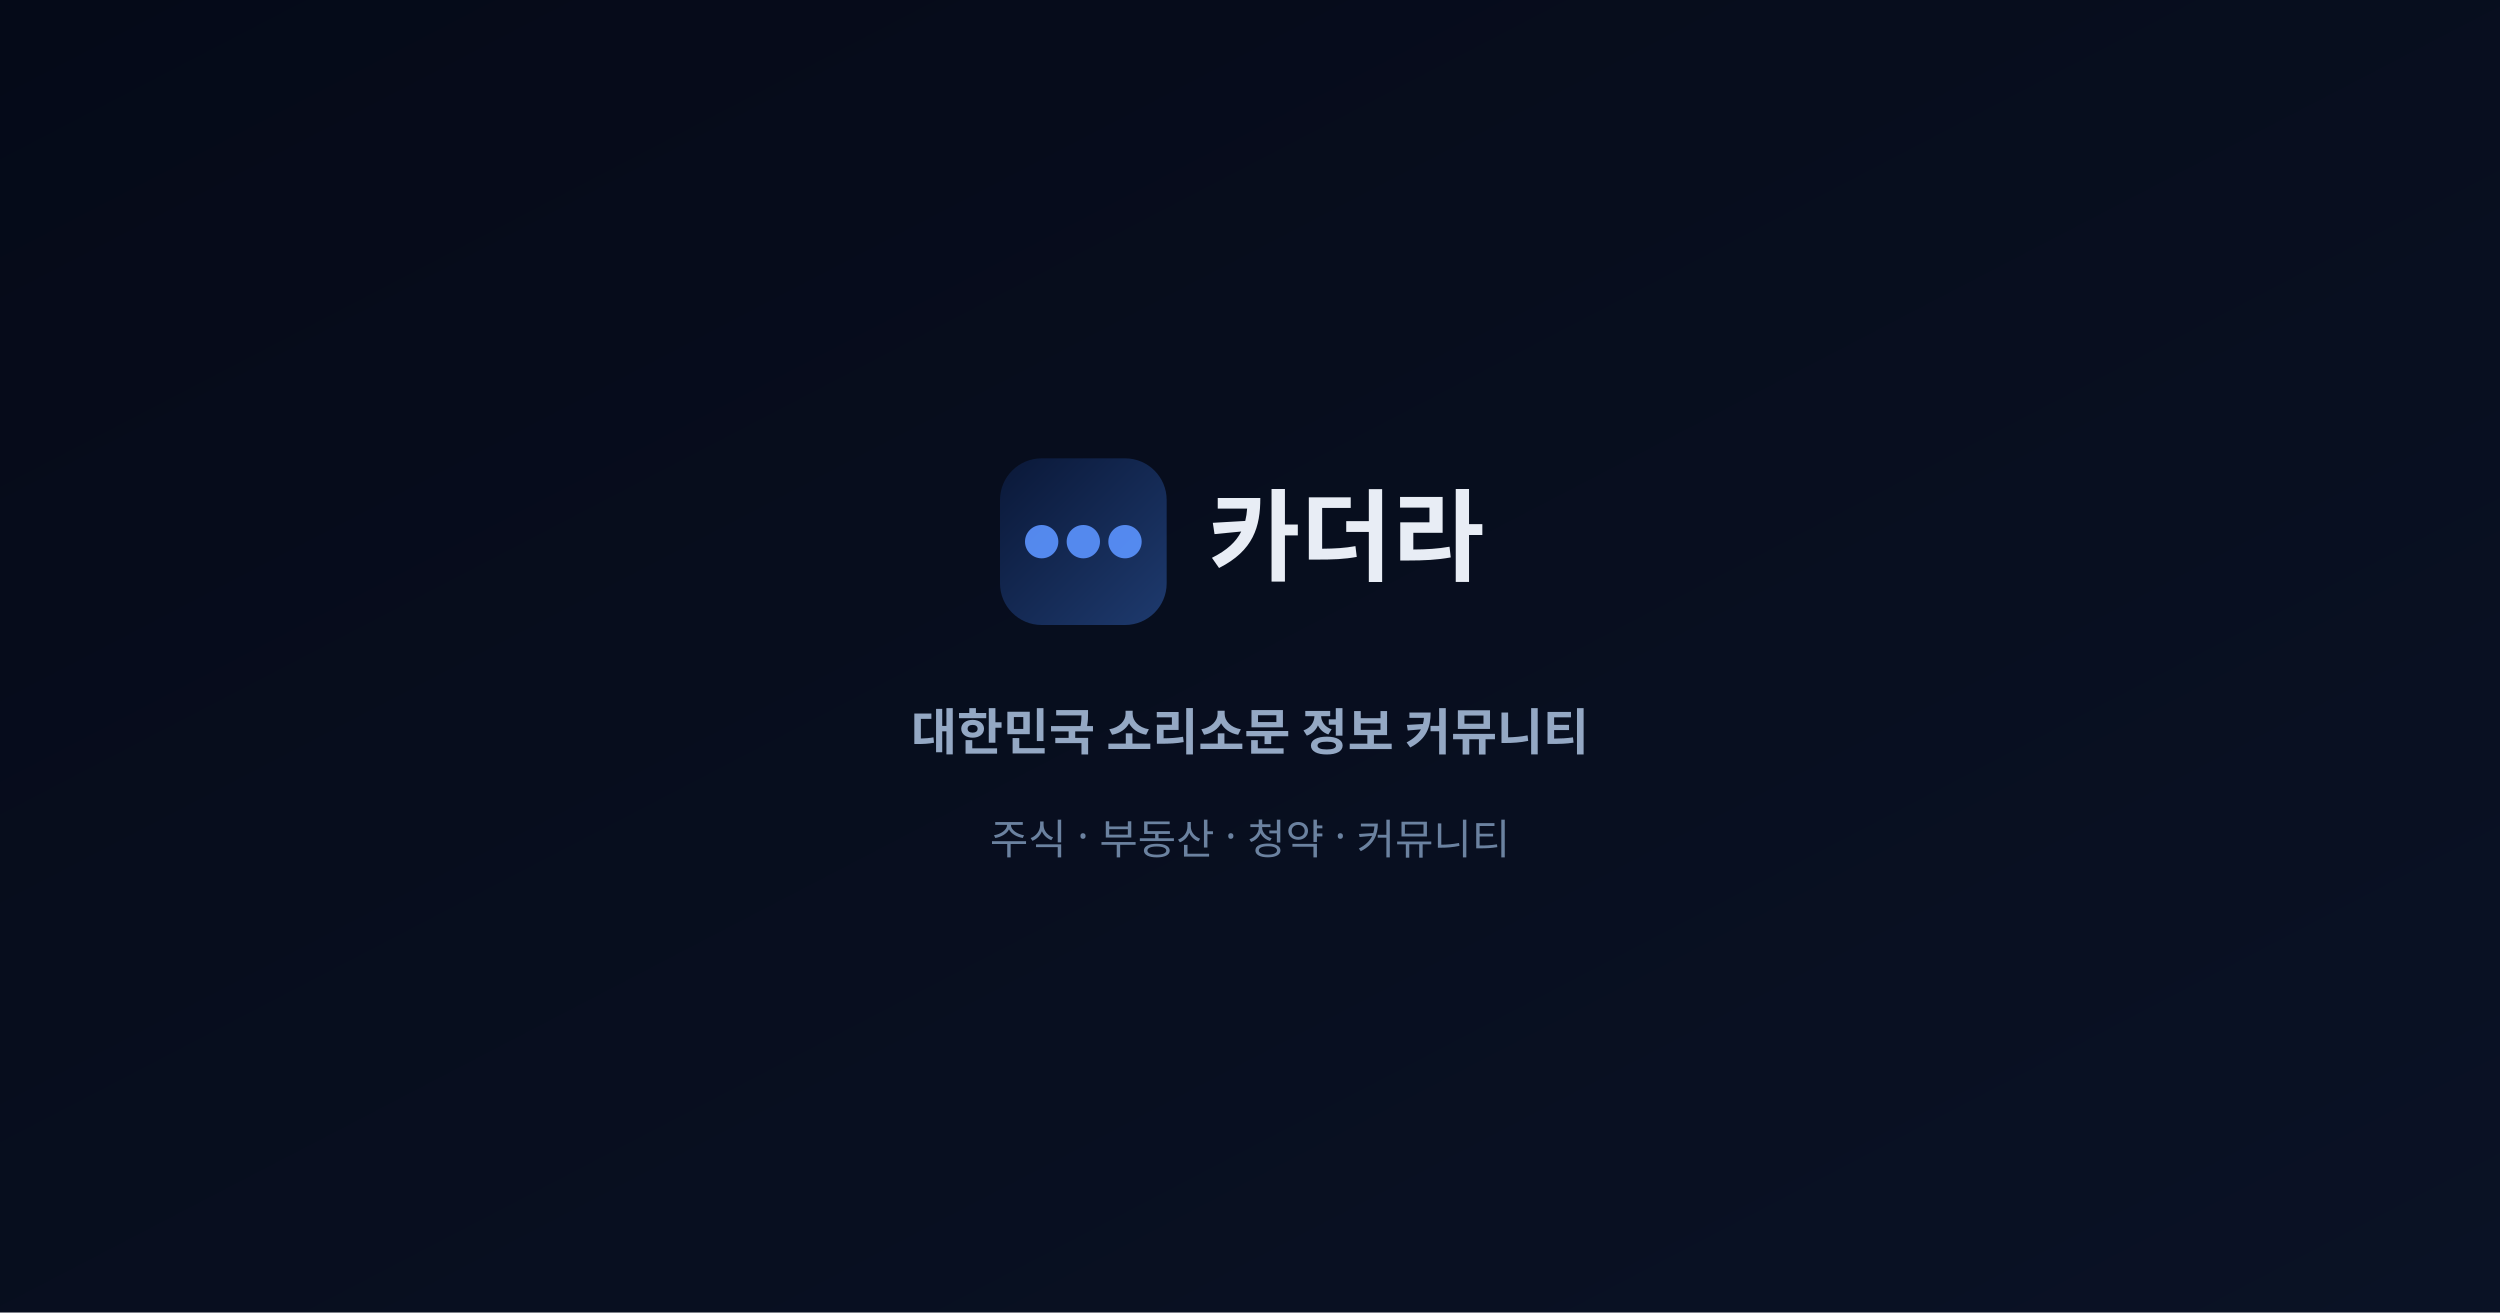
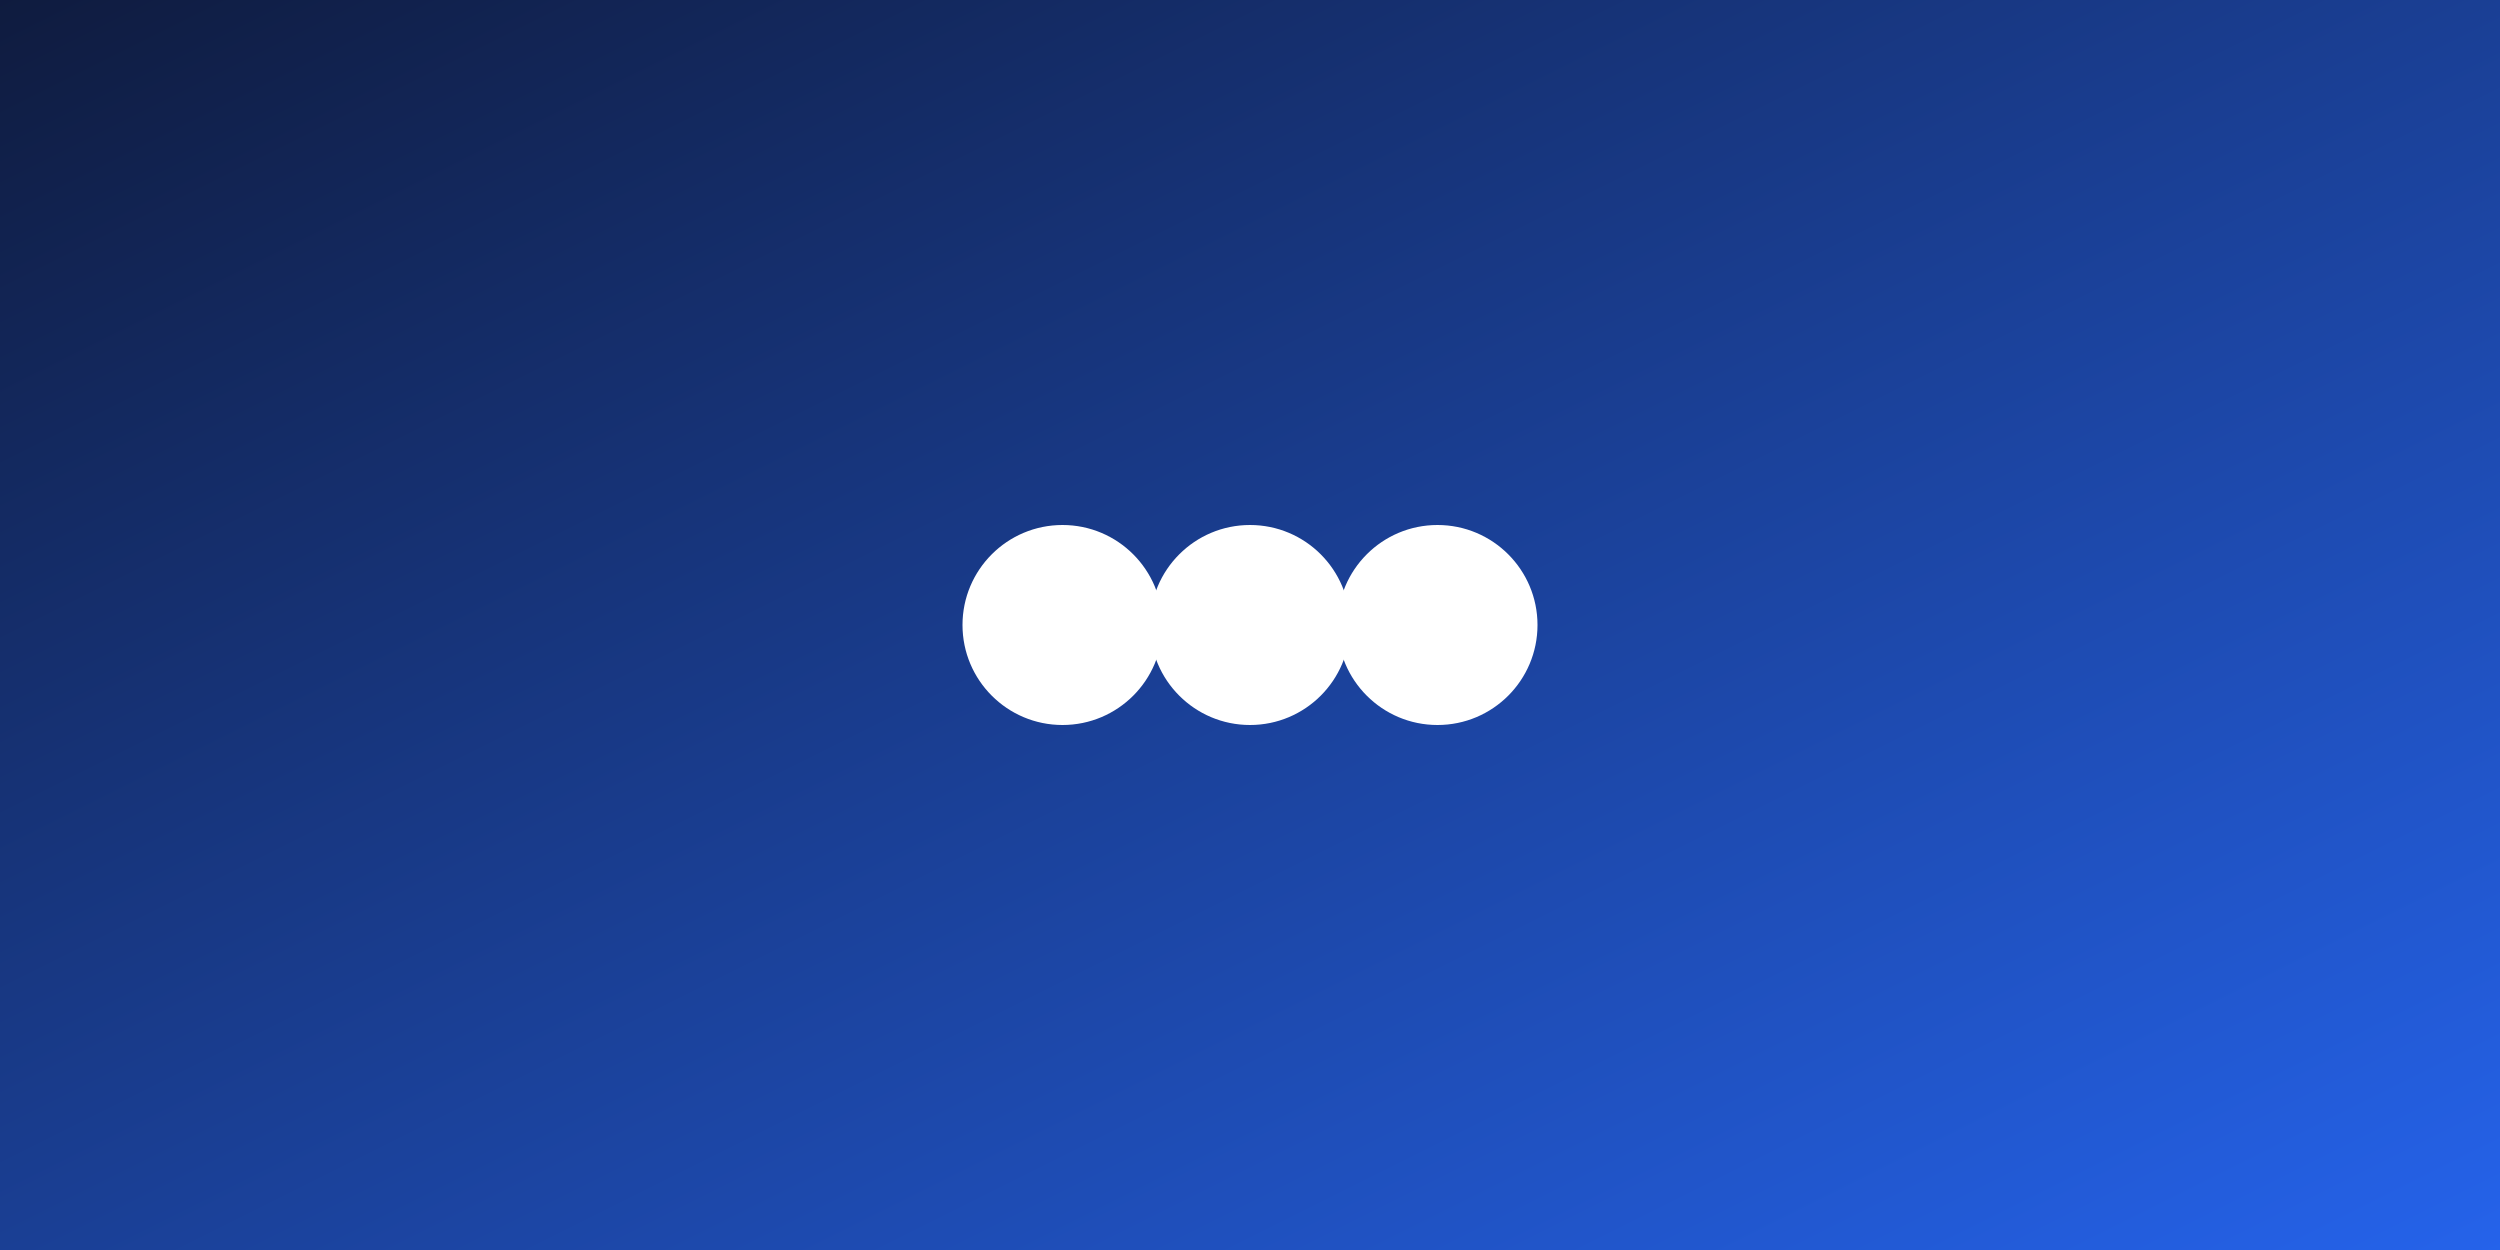
- <svg xmlns="http://www.w3.org/2000/svg" width="1200" height="630" viewBox="0 0 1200 630">
+ <svg xmlns="http://www.w3.org/2000/svg" width="800" height="400" viewBox="0 0 800 400">
  <defs>
    <linearGradient id="bg" x1="0%" y1="0%" x2="100%" y2="100%">
-       <stop offset="0%" stop-color="#050A18" />
-       <stop offset="100%" stop-color="#0A1225" />
-     </linearGradient>
-     <linearGradient id="logo" x1="0%" y1="0%" x2="100%" y2="100%">
-       <stop offset="0%" stop-color="#0A1838" />
-       <stop offset="100%" stop-color="#1E3A6E" />
+       <stop offset="0%" stop-color="#0F1B3E" />
+       <stop offset="100%" stop-color="#2563EB" />
    </linearGradient>
  </defs>
-   <rect width="1200" height="630" fill="url(#bg)" />
-   <rect x="480" y="220" width="80" height="80" rx="20" fill="url(#logo)" />
-   <circle cx="500" cy="260" r="8" fill="#5B93FF" opacity="0.9" />
-   <circle cx="520" cy="260" r="8" fill="#5B93FF" opacity="0.9" />
-   <circle cx="540" cy="260" r="8" fill="#5B93FF" opacity="0.9" />
-   <text x="580" y="275" font-family="system-ui" font-weight="900" font-size="48" fill="#E8EDF5">카더라</text>
-   <text x="600" y="360" font-family="system-ui" font-weight="600" font-size="24" fill="#94A8C4" text-anchor="middle">대한민국 소리소문 정보 커뮤니티</text>
-   <text x="600" y="410" font-family="system-ui" font-weight="500" font-size="20" fill="#6B82A0" text-anchor="middle">주식 · 부동산 · 청약 · 커뮤니티</text>
+   <rect width="800" height="400" fill="url(#bg)" />
+   <circle cx="340" cy="200" r="32" fill="#fff" />
+   <circle cx="400" cy="200" r="32" fill="#fff" />
+   <circle cx="460" cy="200" r="32" fill="#fff" />
</svg>
